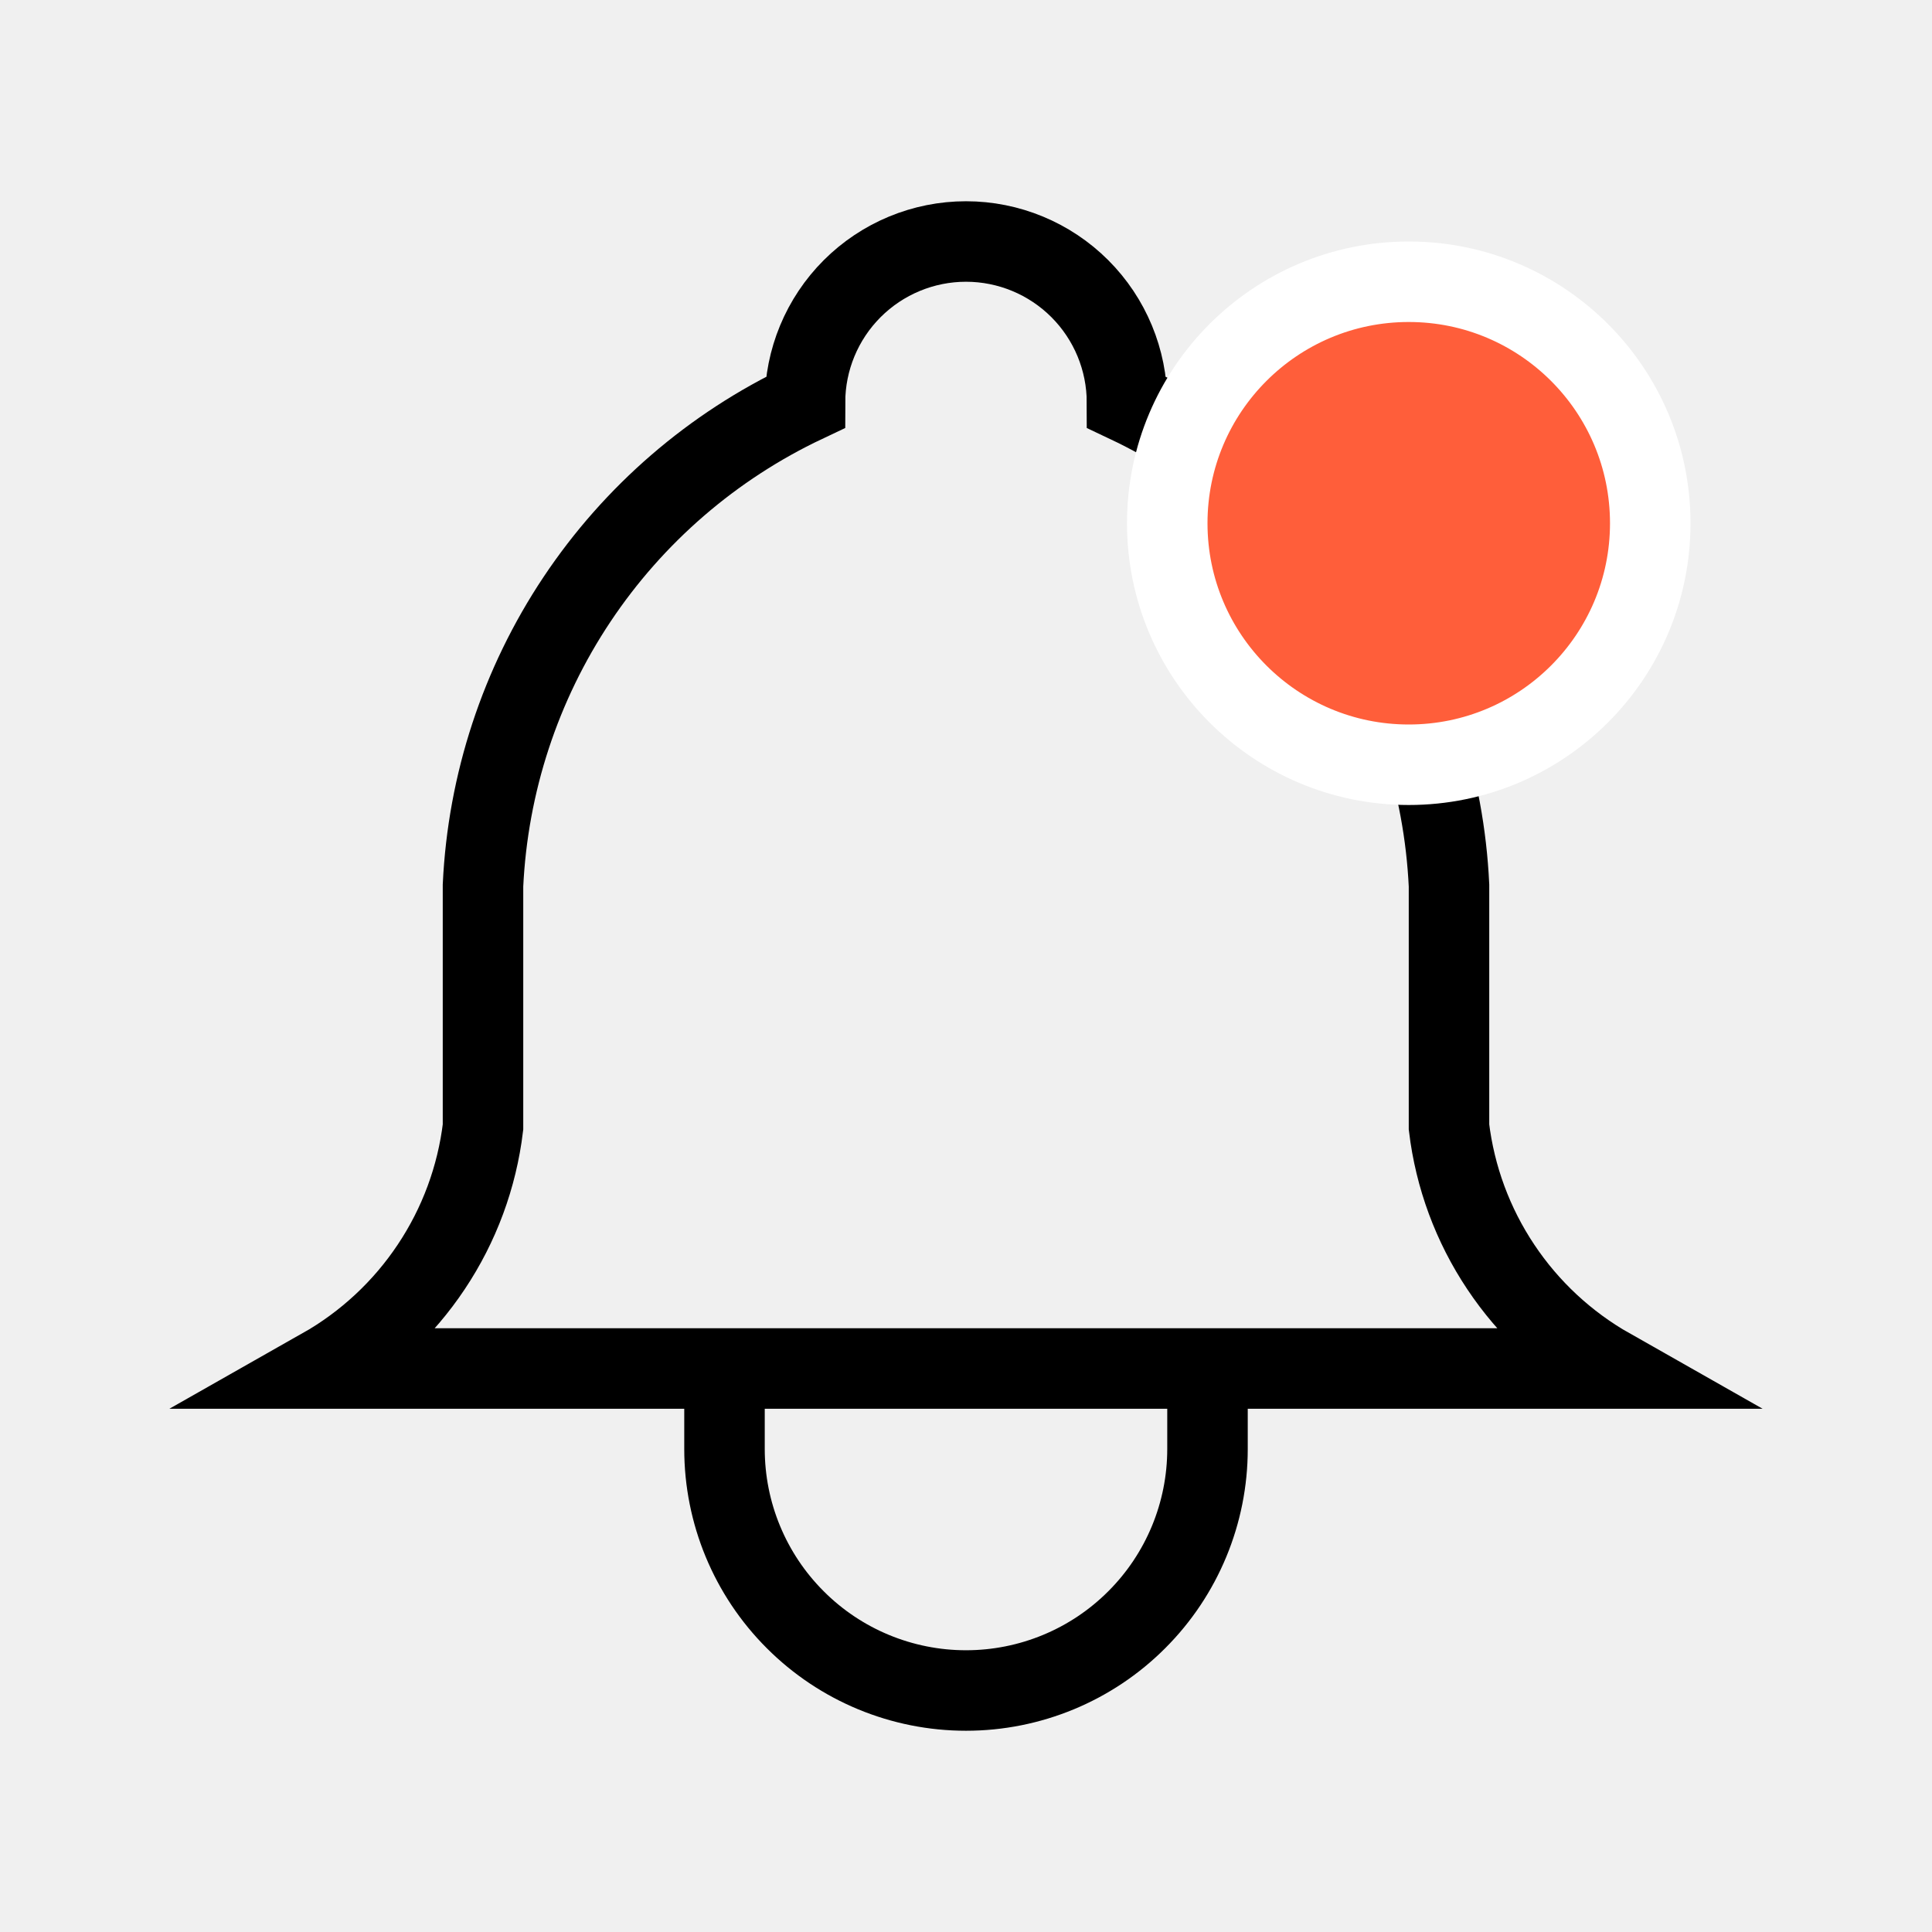
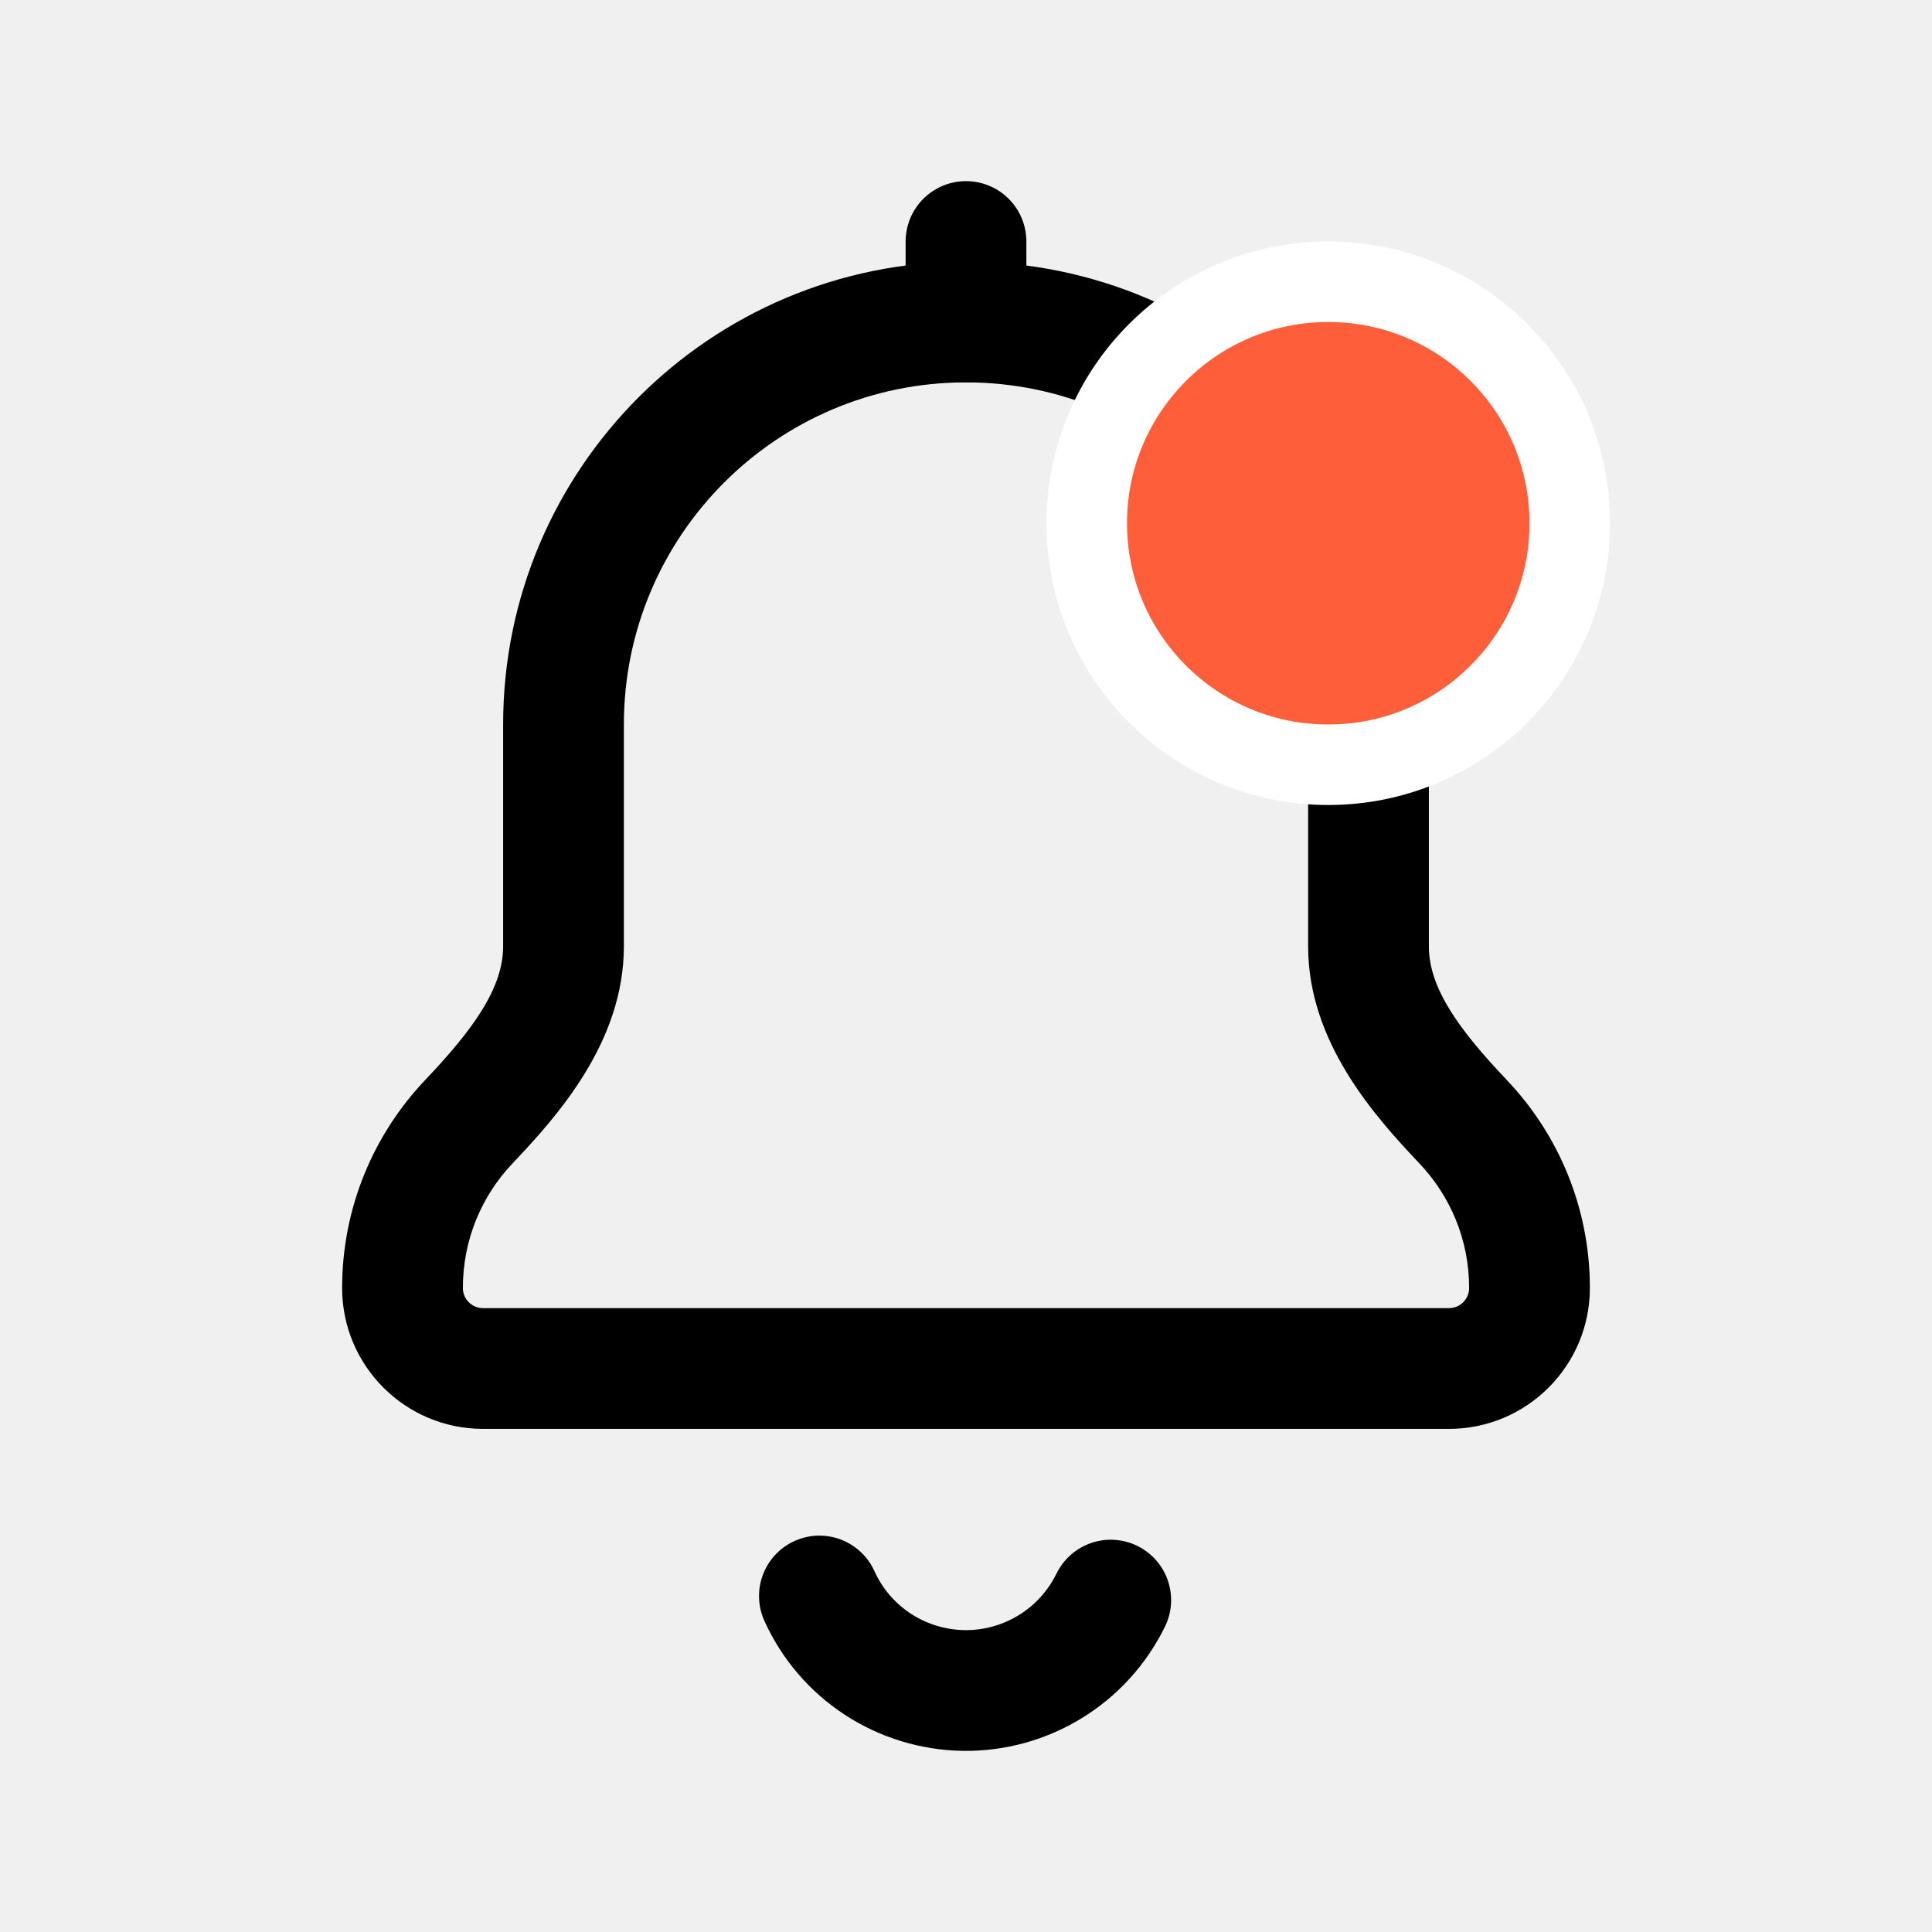
<svg xmlns="http://www.w3.org/2000/svg" width="24" height="24" viewBox="0 0 24 24" fill="none">
-   <path d="M9 17V18C9 18.796 9.316 19.559 9.879 20.121C10.441 20.684 11.204 21 12 21C12.796 21 13.559 20.684 14.121 20.121C14.684 19.559 15 18.796 15 18V17M10 5C10 4.47 10.211 3.961 10.586 3.586C10.961 3.211 11.47 3 12 3C12.53 3 13.039 3.211 13.414 3.586C13.789 3.961 14 4.47 14 5C15.148 5.543 16.127 6.388 16.832 7.445C17.537 8.502 17.94 9.731 18 11V14C18.075 14.622 18.295 15.217 18.643 15.738C18.99 16.259 19.455 16.691 20 17H4C4.545 16.691 5.01 16.259 5.357 15.738C5.705 15.217 5.925 14.622 6 14V11C6.06 9.731 6.463 8.502 7.168 7.445C7.873 6.388 8.852 5.543 10 5Z" stroke="black" strokeWidth="1.5" strokeLinecap="round" strokeLinejoin="round" />
-   <circle cx="17.5" cy="6.5" r="3" fill="#FF5E3A" stroke="white" />
+   <path d="M5.825 13.934L5.281 13.417L5.825 13.934ZM7.75 9C7.75 6.653 9.653 4.75 12 4.75V3.25C8.824 3.25 6.25 5.824 6.25 9H7.75ZM7.75 11.756V9H6.25V11.756H7.75ZM5.75 16C5.75 15.399 5.984 14.855 6.368 14.451L5.281 13.417C4.643 14.089 4.25 14.999 4.25 16H5.75ZM7 16.25H6V17.75H7V16.25ZM17 16.25H7V17.75H17V16.25ZM18 16.25H17V17.75H18V16.25ZM17.631 14.451C18.015 14.855 18.25 15.399 18.25 16H19.75C19.75 14.999 19.357 14.089 18.719 13.417L17.631 14.451ZM16.25 9V11.756H17.75V9H16.25ZM12 4.75C14.347 4.75 16.25 6.653 16.25 9H17.75C17.75 5.824 15.176 3.25 12 3.25V4.75ZM18.719 13.417C18.117 12.784 17.75 12.27 17.75 11.756H16.25C16.25 12.938 17.066 13.855 17.631 14.451L18.719 13.417ZM4.25 16C4.25 16.966 5.034 17.75 6 17.75V16.25C5.862 16.25 5.75 16.138 5.75 16H4.25ZM18 17.75C18.966 17.75 19.75 16.966 19.75 16H18.25C18.25 16.138 18.138 16.25 18 16.25V17.75ZM6.25 11.756C6.25 12.27 5.883 12.784 5.281 13.417L6.368 14.451C6.934 13.855 7.75 12.938 7.75 11.756H6.25Z" fill="black" />
+   <path d="M13.798 19.877C13.631 20.218 13.371 20.505 13.048 20.703C12.725 20.902 12.352 21.005 11.972 21C11.593 20.994 11.222 20.881 10.905 20.674C10.587 20.466 10.335 20.172 10.179 19.826" stroke="black" stroke-width="1.5" stroke-linecap="round" stroke-linejoin="round" />
+   <path d="M12 3V4" stroke="black" stroke-width="1.5" stroke-linecap="round" stroke-linejoin="round" />
+   <circle cx="16.5" cy="6.5" r="3" fill="#FF5E3A" stroke="white" />
</svg>
